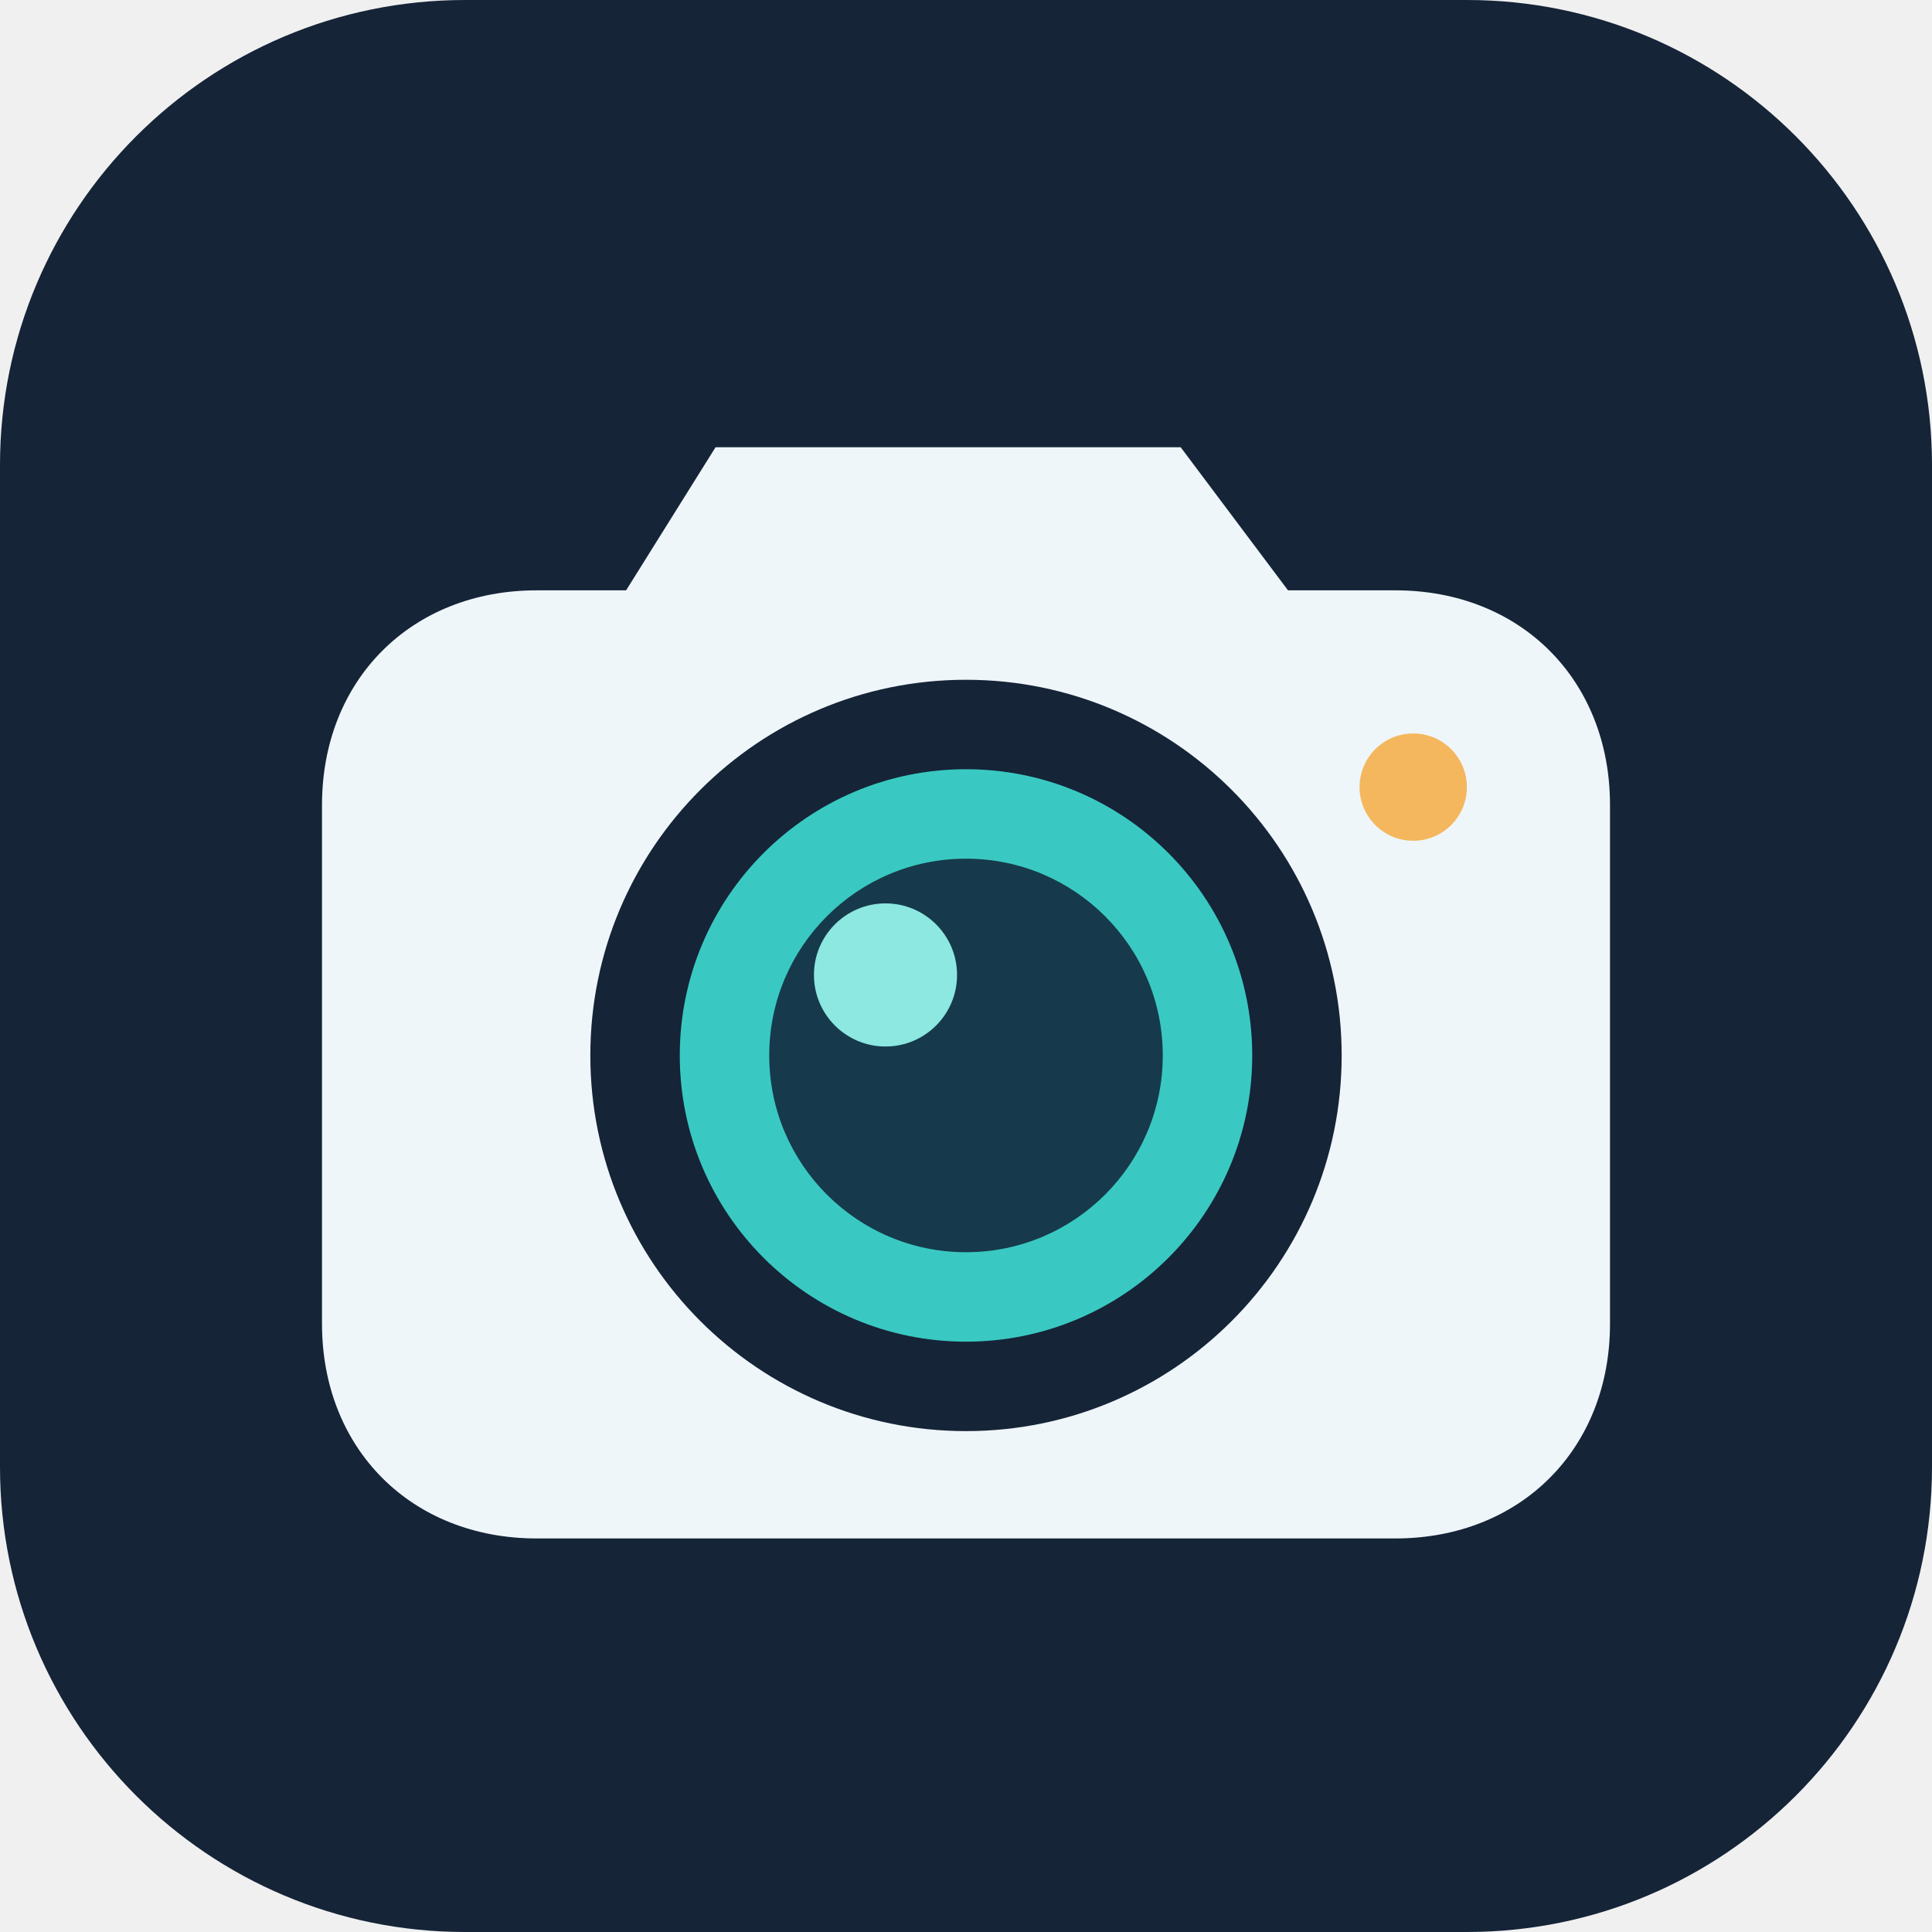
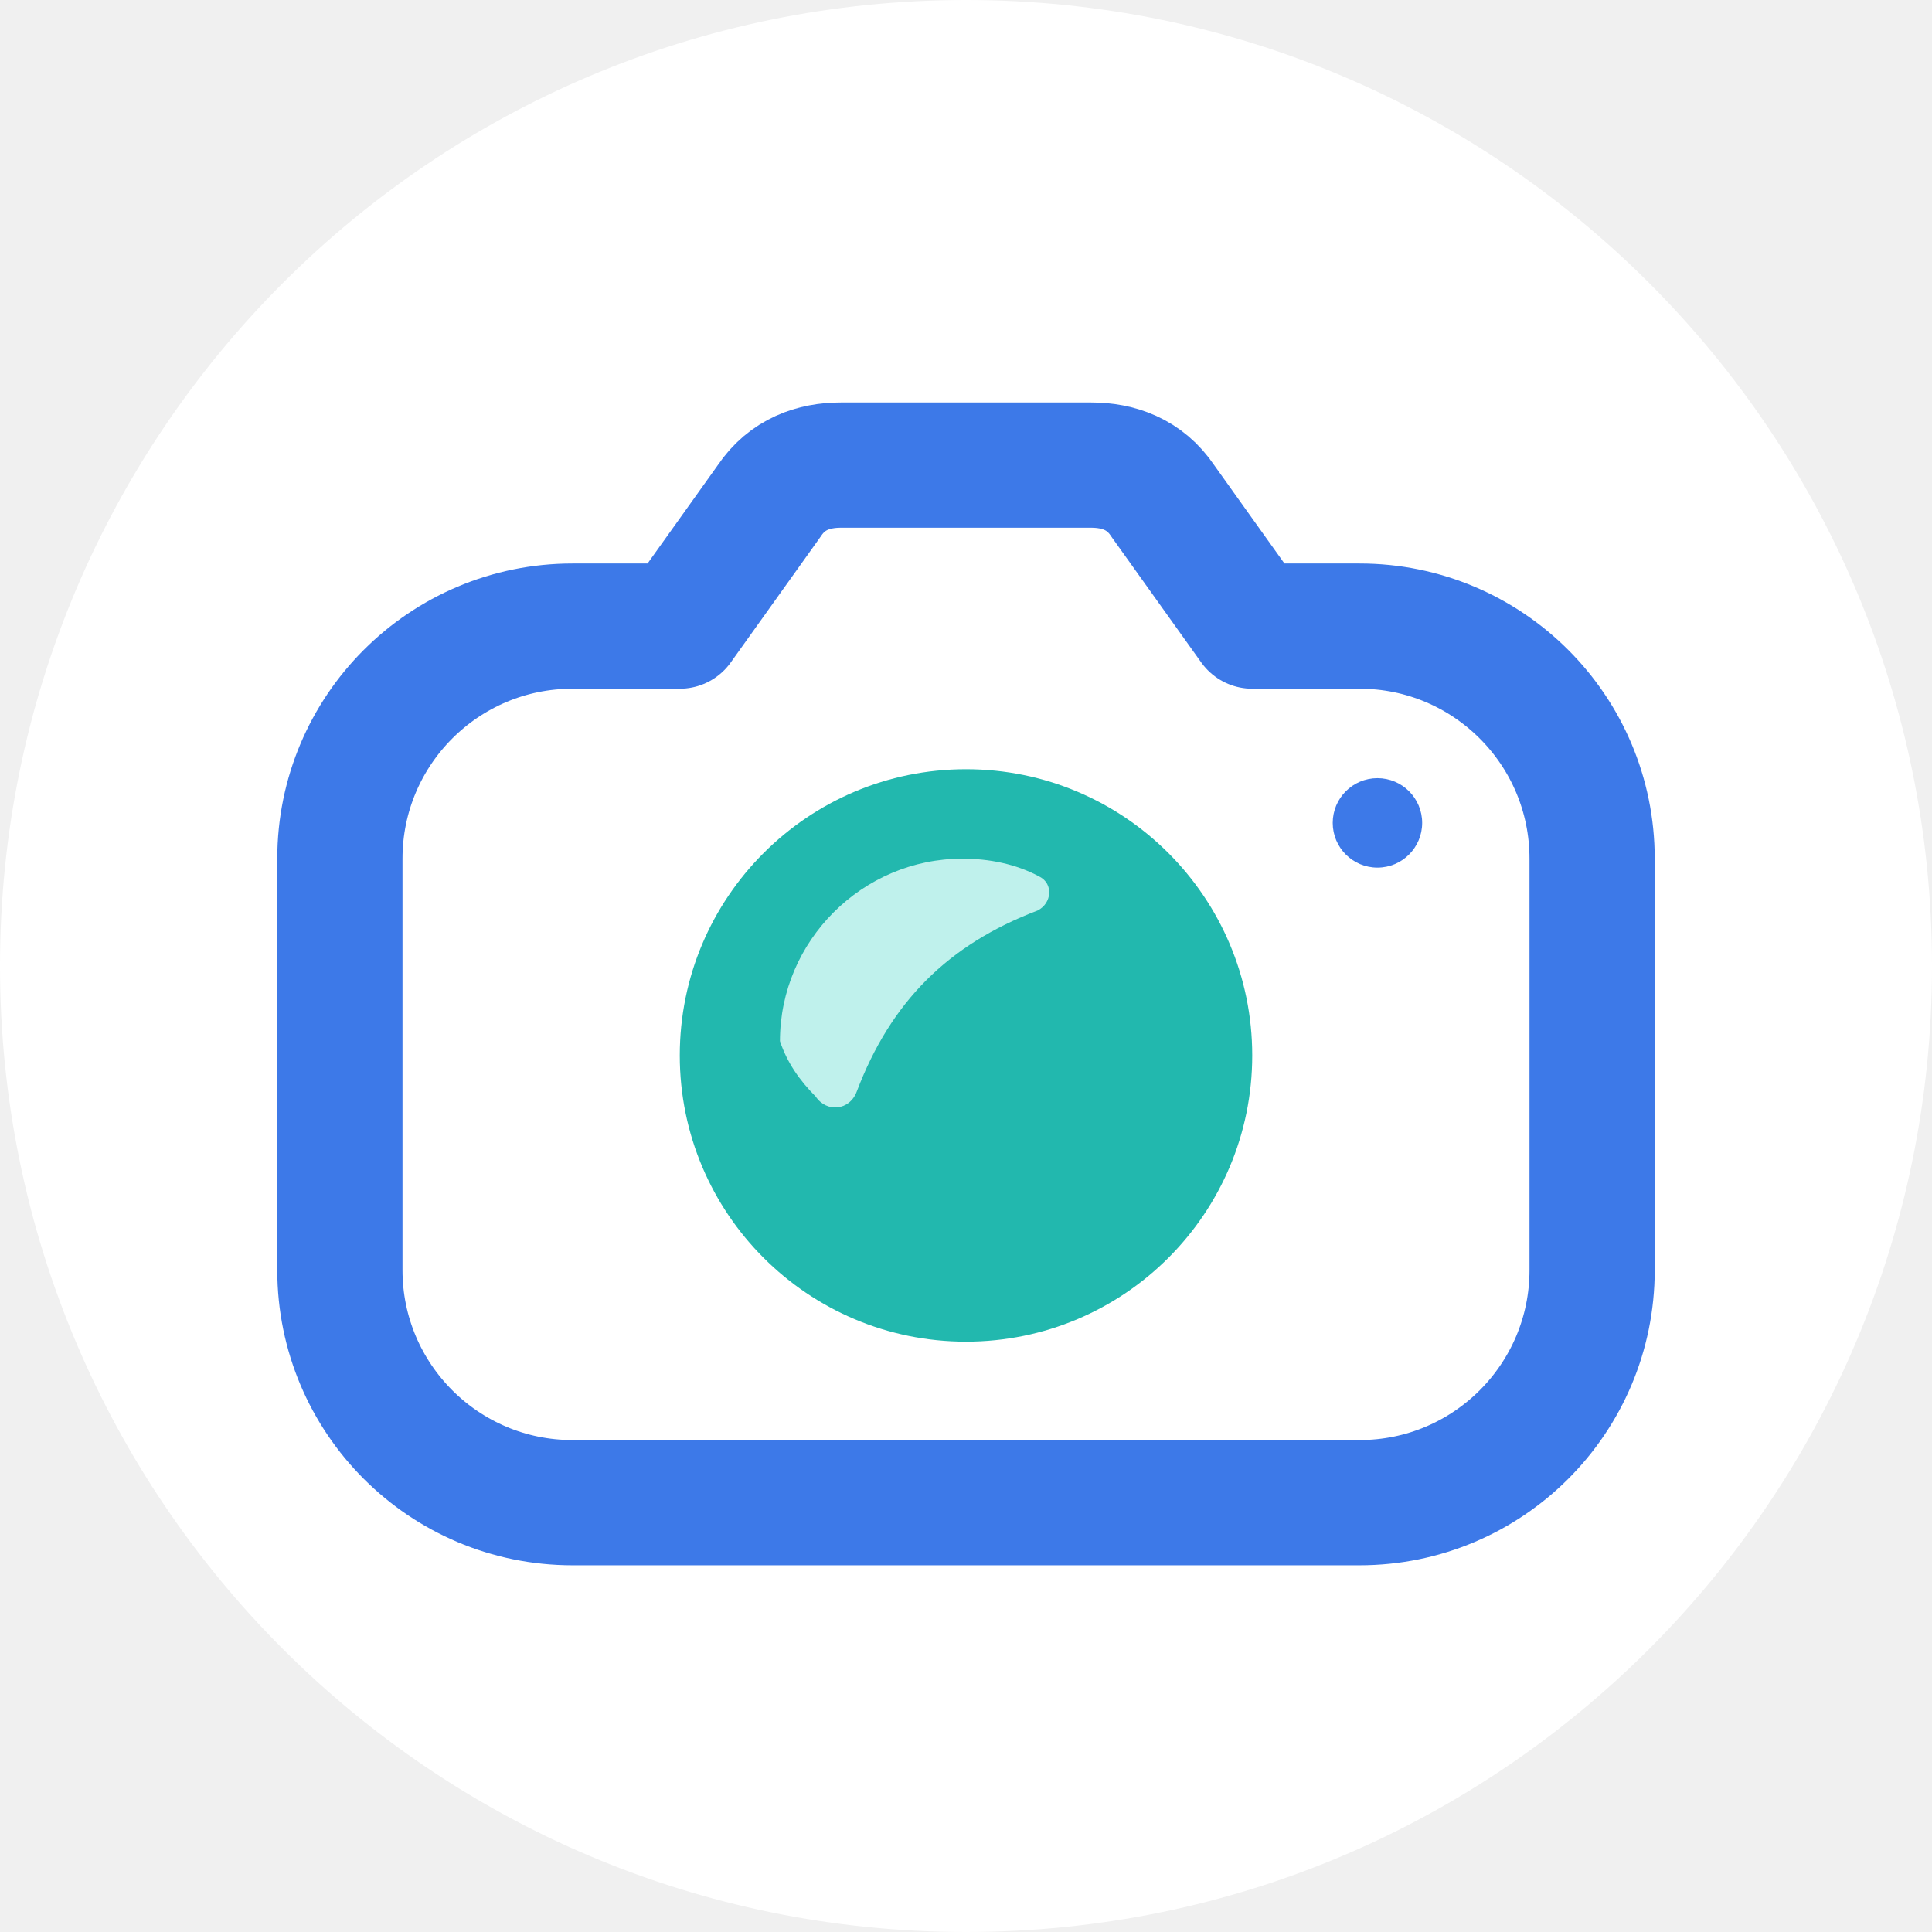
- <svg xmlns="http://www.w3.org/2000/svg" viewBox="0 0 108 108" width="256" height="256" role="img" aria-label="Thor Camera icon">
-   <path fill="#152437" d="M26,0 L82,0 C96.36,0 108,11.64 108,26 L108,82 C108,96.36 96.36,108 82,108 L26,108 C11.64,108 0,96.36 0,82 L0,26 C0,11.64 11.64,0 26,0 Z" />
-   <path fill="#EFF6FA" d="M30,33 L35,33 L40,25 L66,25 L72,33 L78,33 C85,33 90,38 90,45 L90,74 C90,81 85,86 78,86 L30,86 C23,86 18,81 18,74 L18,45 C18,38 23,33 30,33 Z" />
-   <path fill="#152437" d="M75,59 C75,70.598 65.598,80 54,80 C42.402,80 33,70.598 33,59 C33,47.402 42.402,38 54,38 C65.598,38 75,47.402 75,59 Z" />
-   <path fill="#39C9C2" d="M70,59 C70,67.837 62.837,75 54,75 C45.163,75 38,67.837 38,59 C38,50.163 45.163,43 54,43 C62.837,43 70,50.163 70,59 Z" />
-   <path fill="#163A4B" d="M65,59 C65,65.075 60.075,70 54,70 C47.925,70 43,65.075 43,59 C43,52.925 47.925,48 54,48 C60.075,48 65,52.925 65,59 Z" />
-   <path fill="#8CE8E0" d="M53.5,54.5 C53.5,56.709 51.709,58.5 49.5,58.5 C47.291,58.5 45.5,56.709 45.5,54.5 C45.5,52.291 47.291,50.5 49.5,50.5 C51.709,50.5 53.5,52.291 53.5,54.5 Z" />
-   <path fill="#F5B75D" d="M82,44 C82,45.657 80.657,47 79,47 C77.343,47 76,45.657 76,44 C76,42.343 77.343,41 79,41 C80.657,41 82,42.343 82,44 Z" />
+ <svg xmlns="http://www.w3.org/2000/svg" width="256" height="256" viewBox="0 0 108 108" role="img" aria-label="White background camera icon proposal">
+   <circle cx="54" cy="54" r="54" fill="#FFFFFF" />
+   <path d="M32,35 L38,35 L43,28 C44,26.5 45.5,26 47,26 L61,26 C62.5,26 64,26.5 65,28 L70,35 L76,35 C83.18,35 89,40.82 89,48 L89,71 C89,78.18 83.18,84 76,84 L32,84 C24.82,84 19,78.18 19,71 L19,48 C19,40.82 24.82,35 32,35 Z" fill="none" stroke="#3D79E8" stroke-width="7" stroke-linejoin="round" />
+   <path d="M70,59 C70,67.837 62.837,75 54,75 C45.163,75 38,67.837 38,59 C38,50.163 45.163,43 54,43 C62.837,43 70,50.163 70,59 Z" fill="#22B8AE" />
+   <path d="M43.6,58.2 C43.6,52.6 48.2,48 53.8,48 C55.3,48 56.8,48.3 58.1,49 C58.9,49.4 58.8,50.5 58,50.9 C53,52.8 49.8,56 47.9,61 C47.5,62.1 46.2,62.2 45.6,61.3 C44.7,60.4 44,59.4 43.6,58.2 Z" fill="#BFF1EC" />
+   <path d="M79.5,46 C79.5,47.381 78.381,48.5 77,48.5 C75.619,48.5 74.5,47.381 74.5,46 C74.5,44.619 75.619,43.5 77,43.5 C78.381,43.5 79.5,44.619 79.5,46 Z" fill="#3D79E8" />
</svg>
